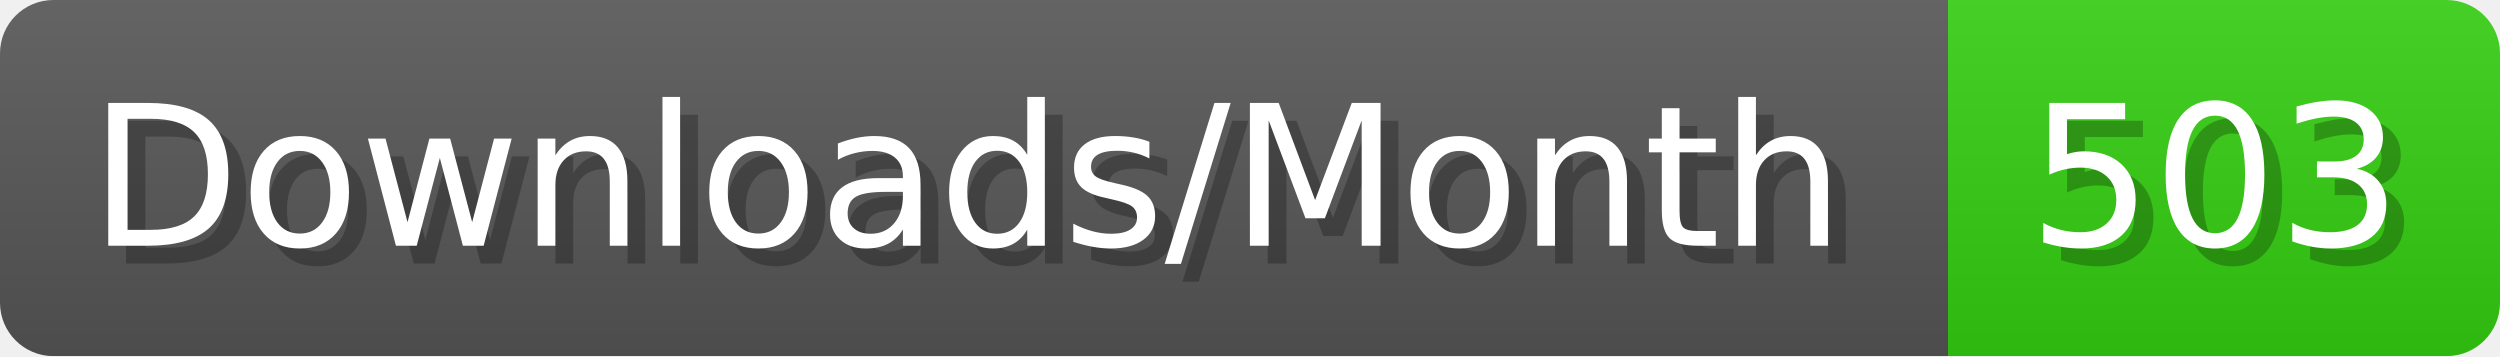
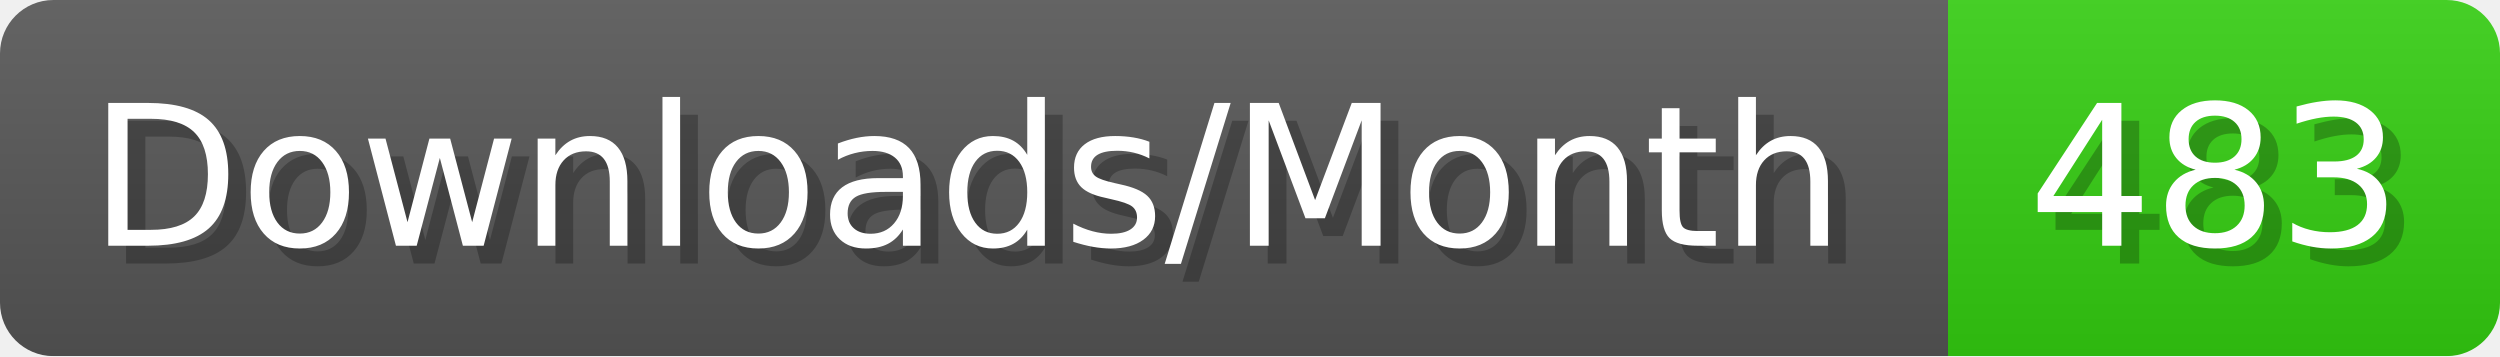
- <svg xmlns="http://www.w3.org/2000/svg" width="140.4" height="20" viewBox="0 0 1404 200" role="img" aria-label="Downloads/Month: 503">
+ <svg xmlns="http://www.w3.org/2000/svg" width="140.4" height="20" viewBox="0 0 1404 200" role="img" aria-label="Downloads/Month: 483">
  <linearGradient id="YlXUI" x2="0" y2="100%">
    <stop offset="0" stop-opacity=".1" stop-color="#EEE" />
    <stop offset="1" stop-opacity=".1" />
  </linearGradient>
  <mask id="JHhop">
    <rect width="1404" height="200" rx="30" fill="#FFF" />
  </mask>
  <g mask="url(#JHhop)">
    <rect width="1094" height="200" fill="#555" />
    <rect width="310" height="200" fill="#3C1" x="1094" />
    <rect width="1404" height="200" fill="url(#YlXUI)" />
  </g>
  <g aria-hidden="true" fill="#fff" text-anchor="start" font-family="Verdana,DejaVu Sans,sans-serif" font-size="110">
    <text x="60" y="148" textLength="994" fill="#000" opacity="0.25">Downloads/Month</text>
    <text x="50" y="138" textLength="994">Downloads/Month</text>
-     <text x="1149" y="148" textLength="210" fill="#000" opacity="0.25">503</text>
-     <text x="1139" y="138" textLength="210">503</text>
+     <text x="1149" y="148" textLength="210" fill="#000" opacity="0.25">483</text>
+     <text x="1139" y="138" textLength="210">483</text>
  </g>
</svg>
